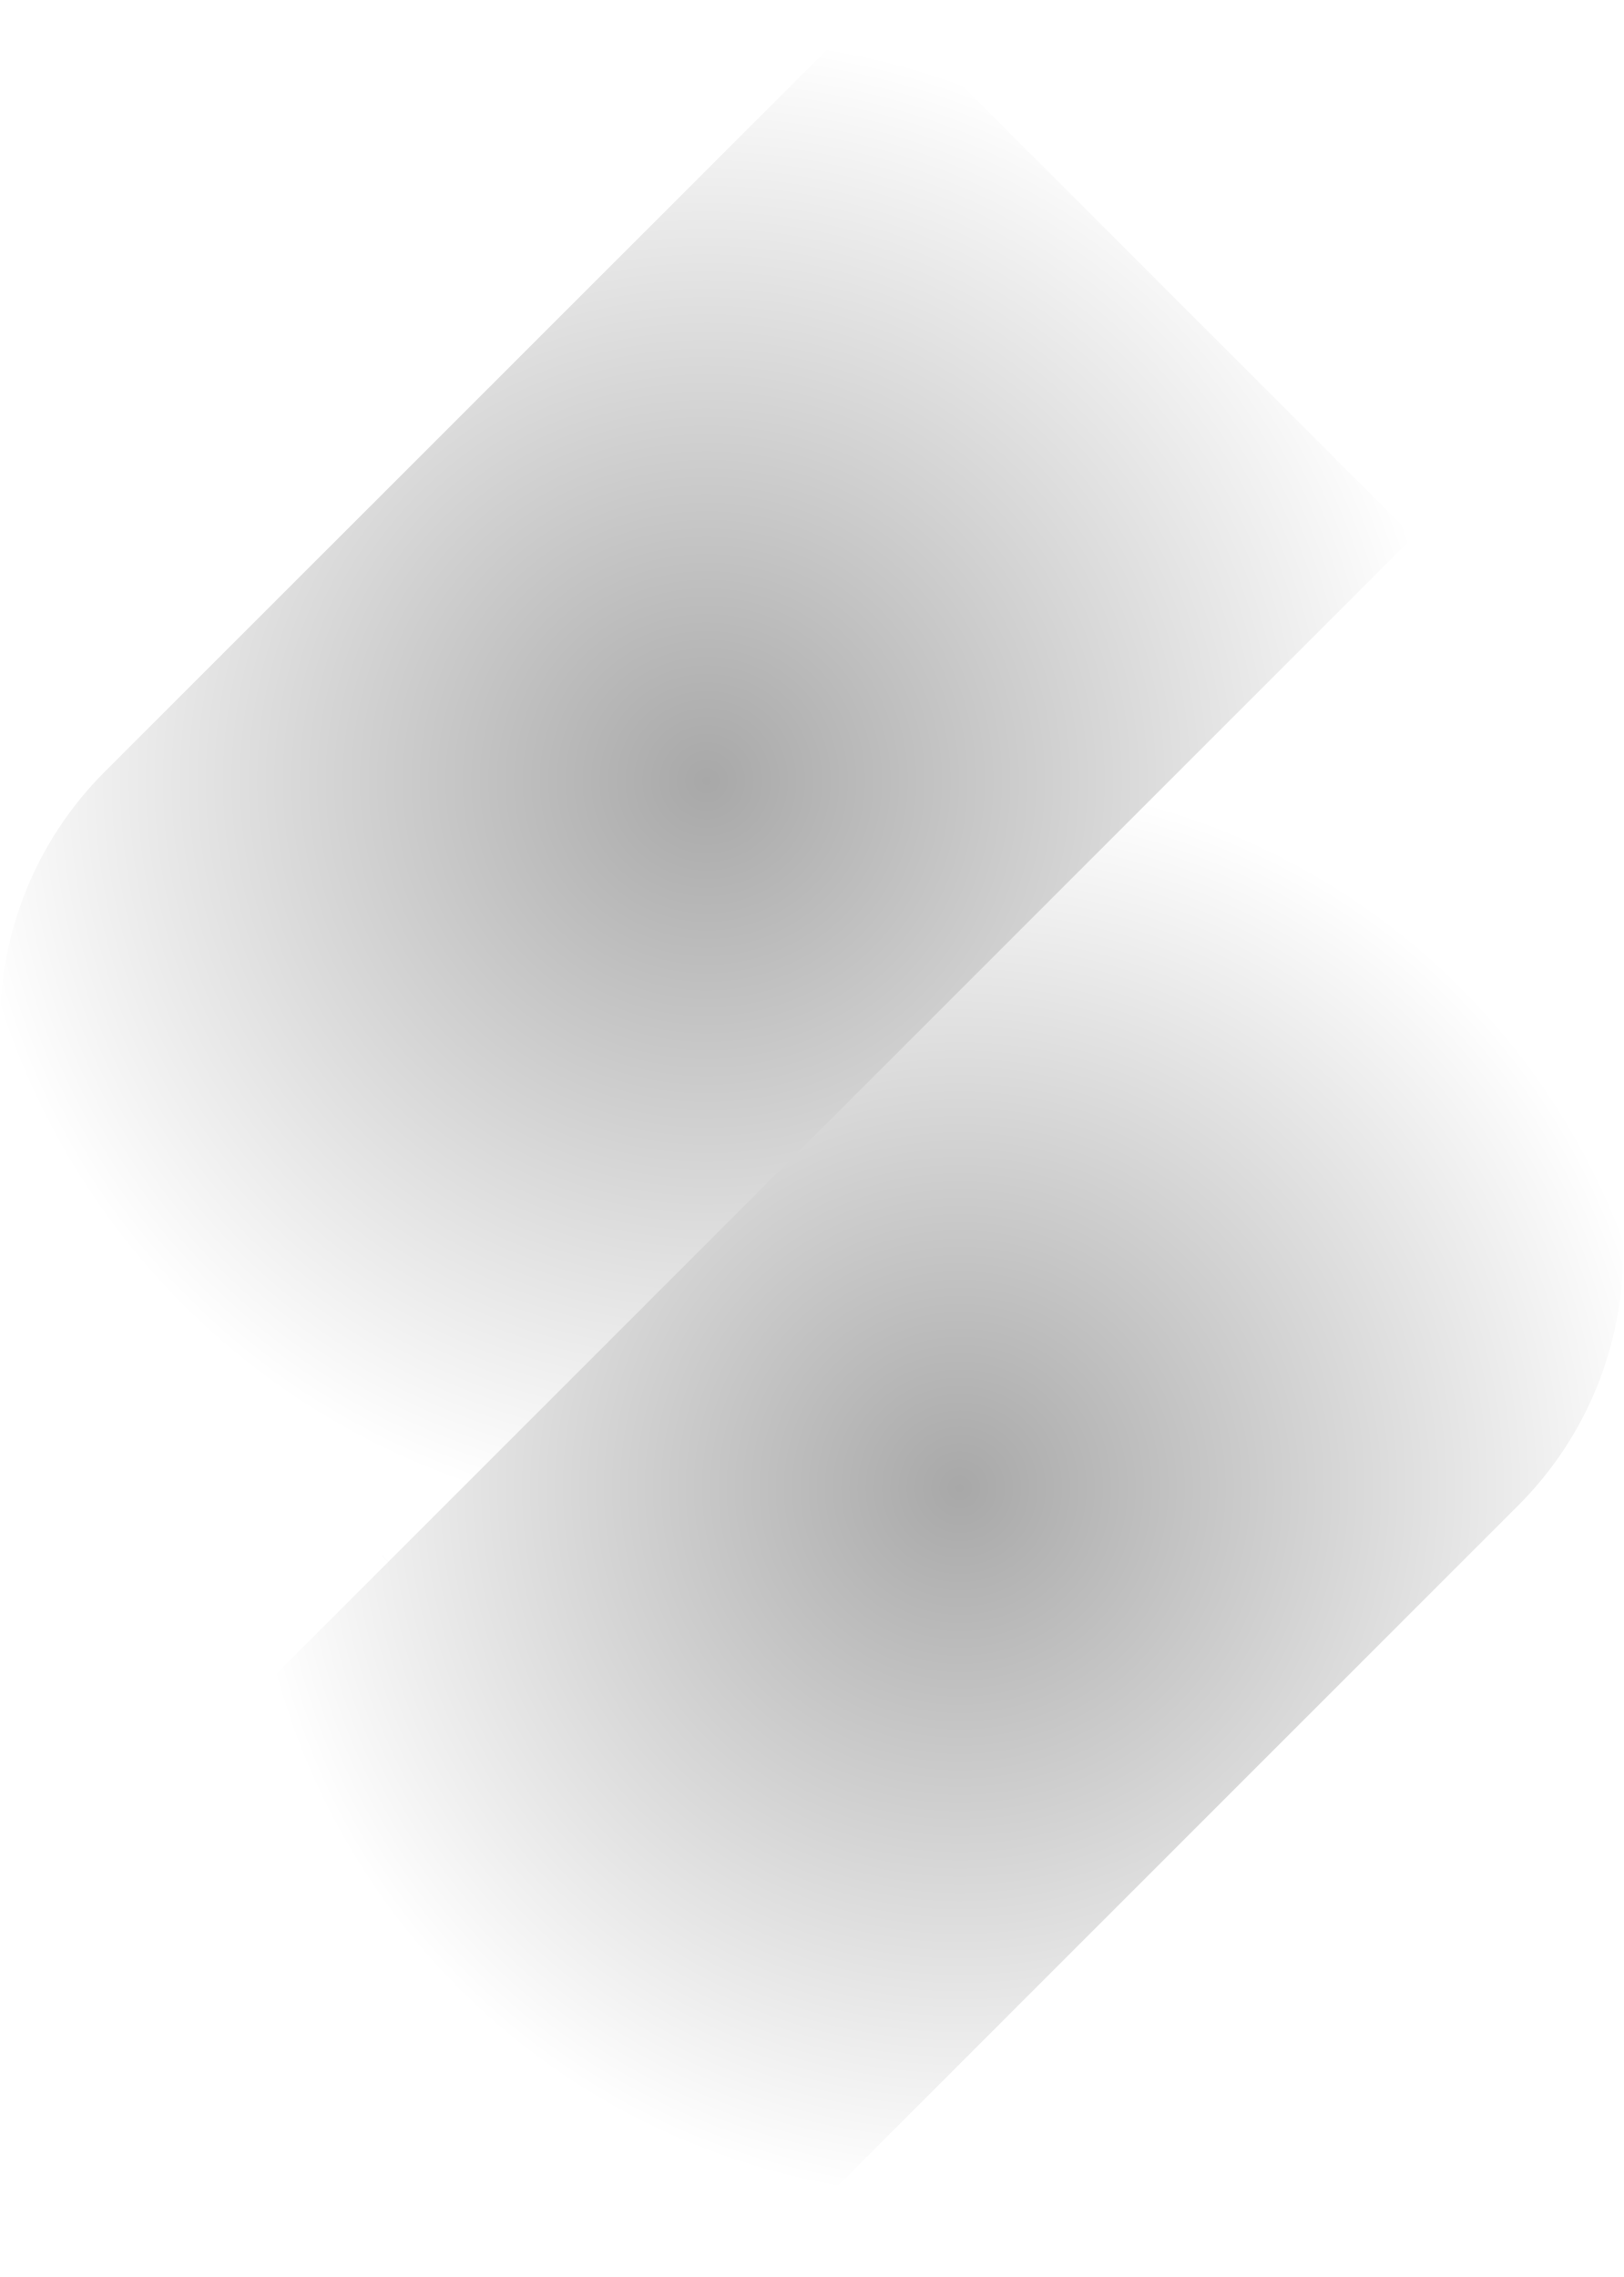
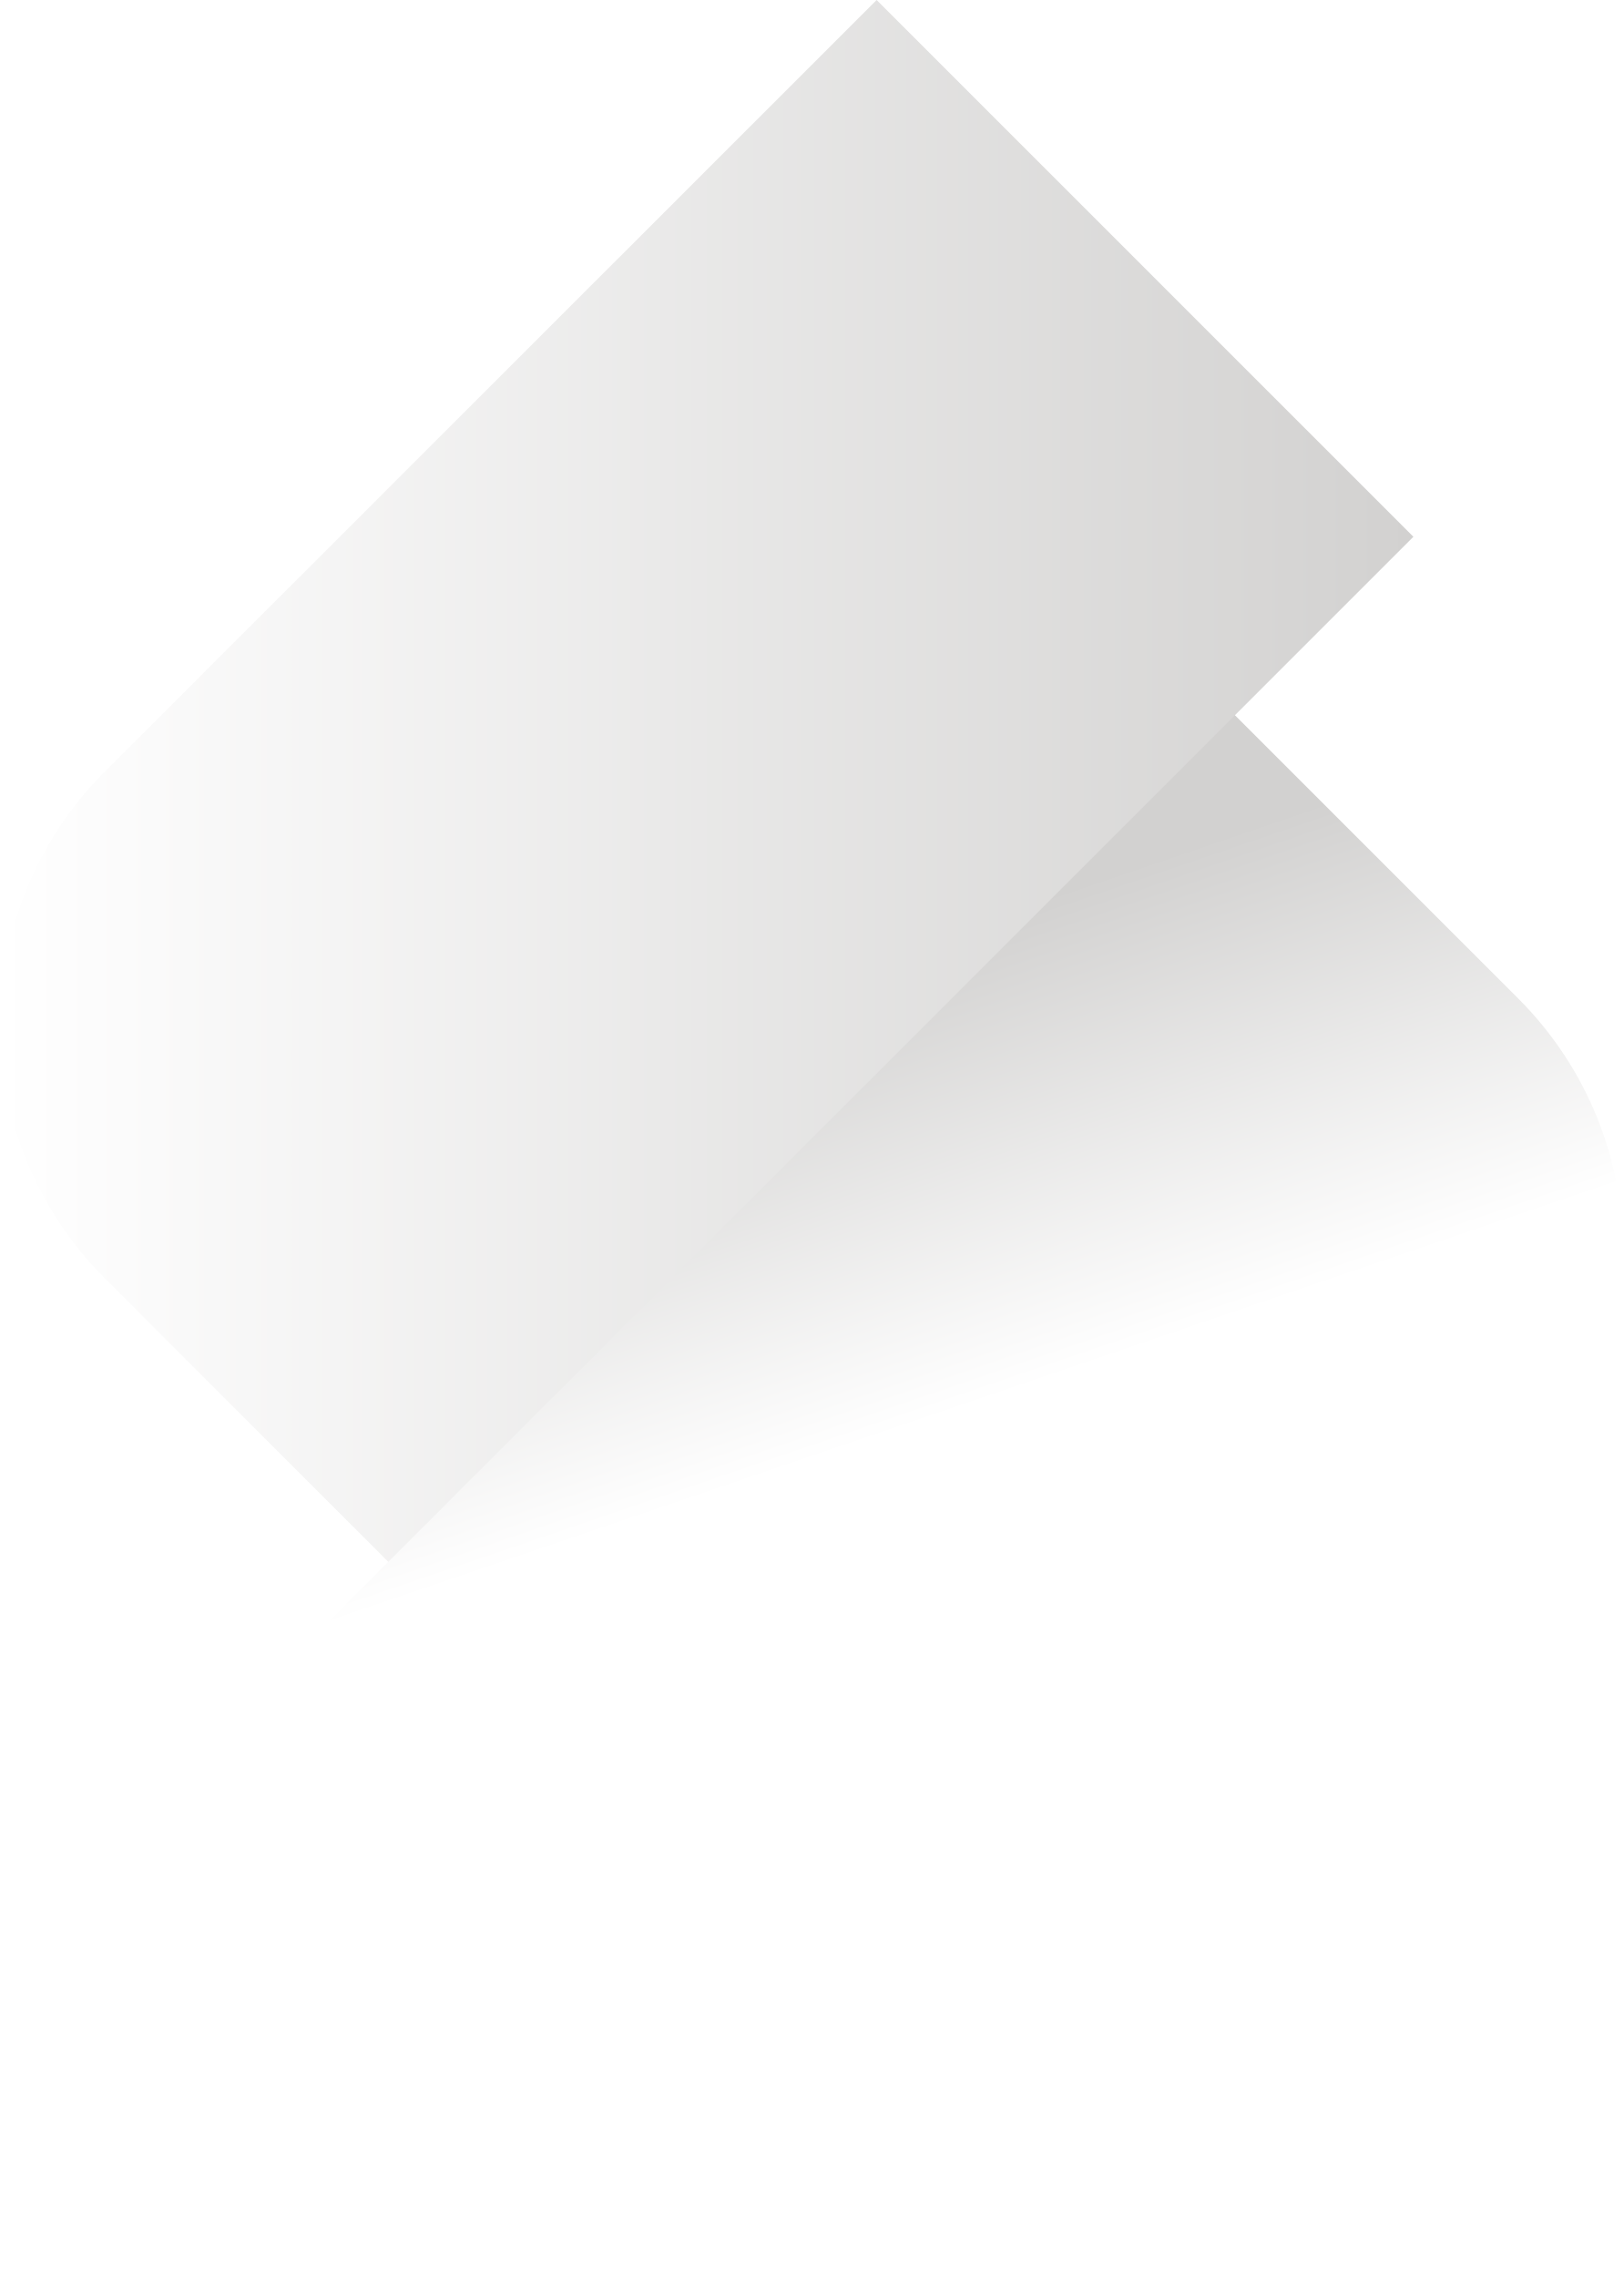
<svg xmlns="http://www.w3.org/2000/svg" xmlns:xlink="http://www.w3.org/1999/xlink" id="svg15" viewBox="0 0 102.55 143.85">
  <defs>
    <style>
      .cls-1 {
-         fill: url(#radial-gradient);
+         fill: url(#linear-gradient);
      }

      .cls-1, .cls-2 {
        fill-rule: evenodd;
      }

      .cls-2 {
-         fill: url(#radial-gradient-2);
+         fill: url(#linear-gradient-2);
      }
    </style>
-     <radialGradient id="radial-gradient" cx="-934.35" cy="589.37" fx="-934.35" fy="589.37" r="1.55" gradientTransform="translate(7374.95 -31107.77) rotate(-109.05) scale(29.01 -29.01)" gradientUnits="userSpaceOnUse">
-       <stop offset="0" stop-color="#a8a8a8" />
-       <stop offset="1" stop-color="#fff" />
-     </radialGradient>
-     <radialGradient id="radial-gradient-2" cx="44.64" cy="49.33" fx="44.64" fy="49.33" r="47.05" gradientTransform="matrix(1, 0, 0, 1, 0, 0)" xlink:href="#radial-gradient" />
+     <linearGradient id="linear-gradient" x1="-934.19" y1="589.37" x2="-933.19" y2="589.37" gradientTransform="translate(7374.95 -31107.77) rotate(-109.05) scale(29.01 -29.01)" gradientUnits="userSpaceOnUse">
+       <stop offset="0" stop-color="#fff" />
+       <stop offset="1" stop-color="#d2d1d0" />
+     </linearGradient>
+     <linearGradient id="linear-gradient-2" x1="0" y1="49.33" x2="89.29" y2="49.33" gradientTransform="matrix(1, 0, 0, 1, 0, 0)" xlink:href="#linear-gradient" />
  </defs>
  <g id="g6">
    <path id="path2" class="cls-1" d="m13.26,109.94l33.91,33.91,48.74-48.74c8.84-8.85,8.84-23.18,0-32.03l-17.9-17.9-.32-.32-53.54,53.43.38.38-11.27,11.27Z" />
    <path id="path4" class="cls-2" d="m24.53,98.67L89.29,33.91,55.38,0,6.63,48.74c-8.84,8.84-8.84,23.18,0,32.03l17.9,17.9Z" />
  </g>
</svg>
